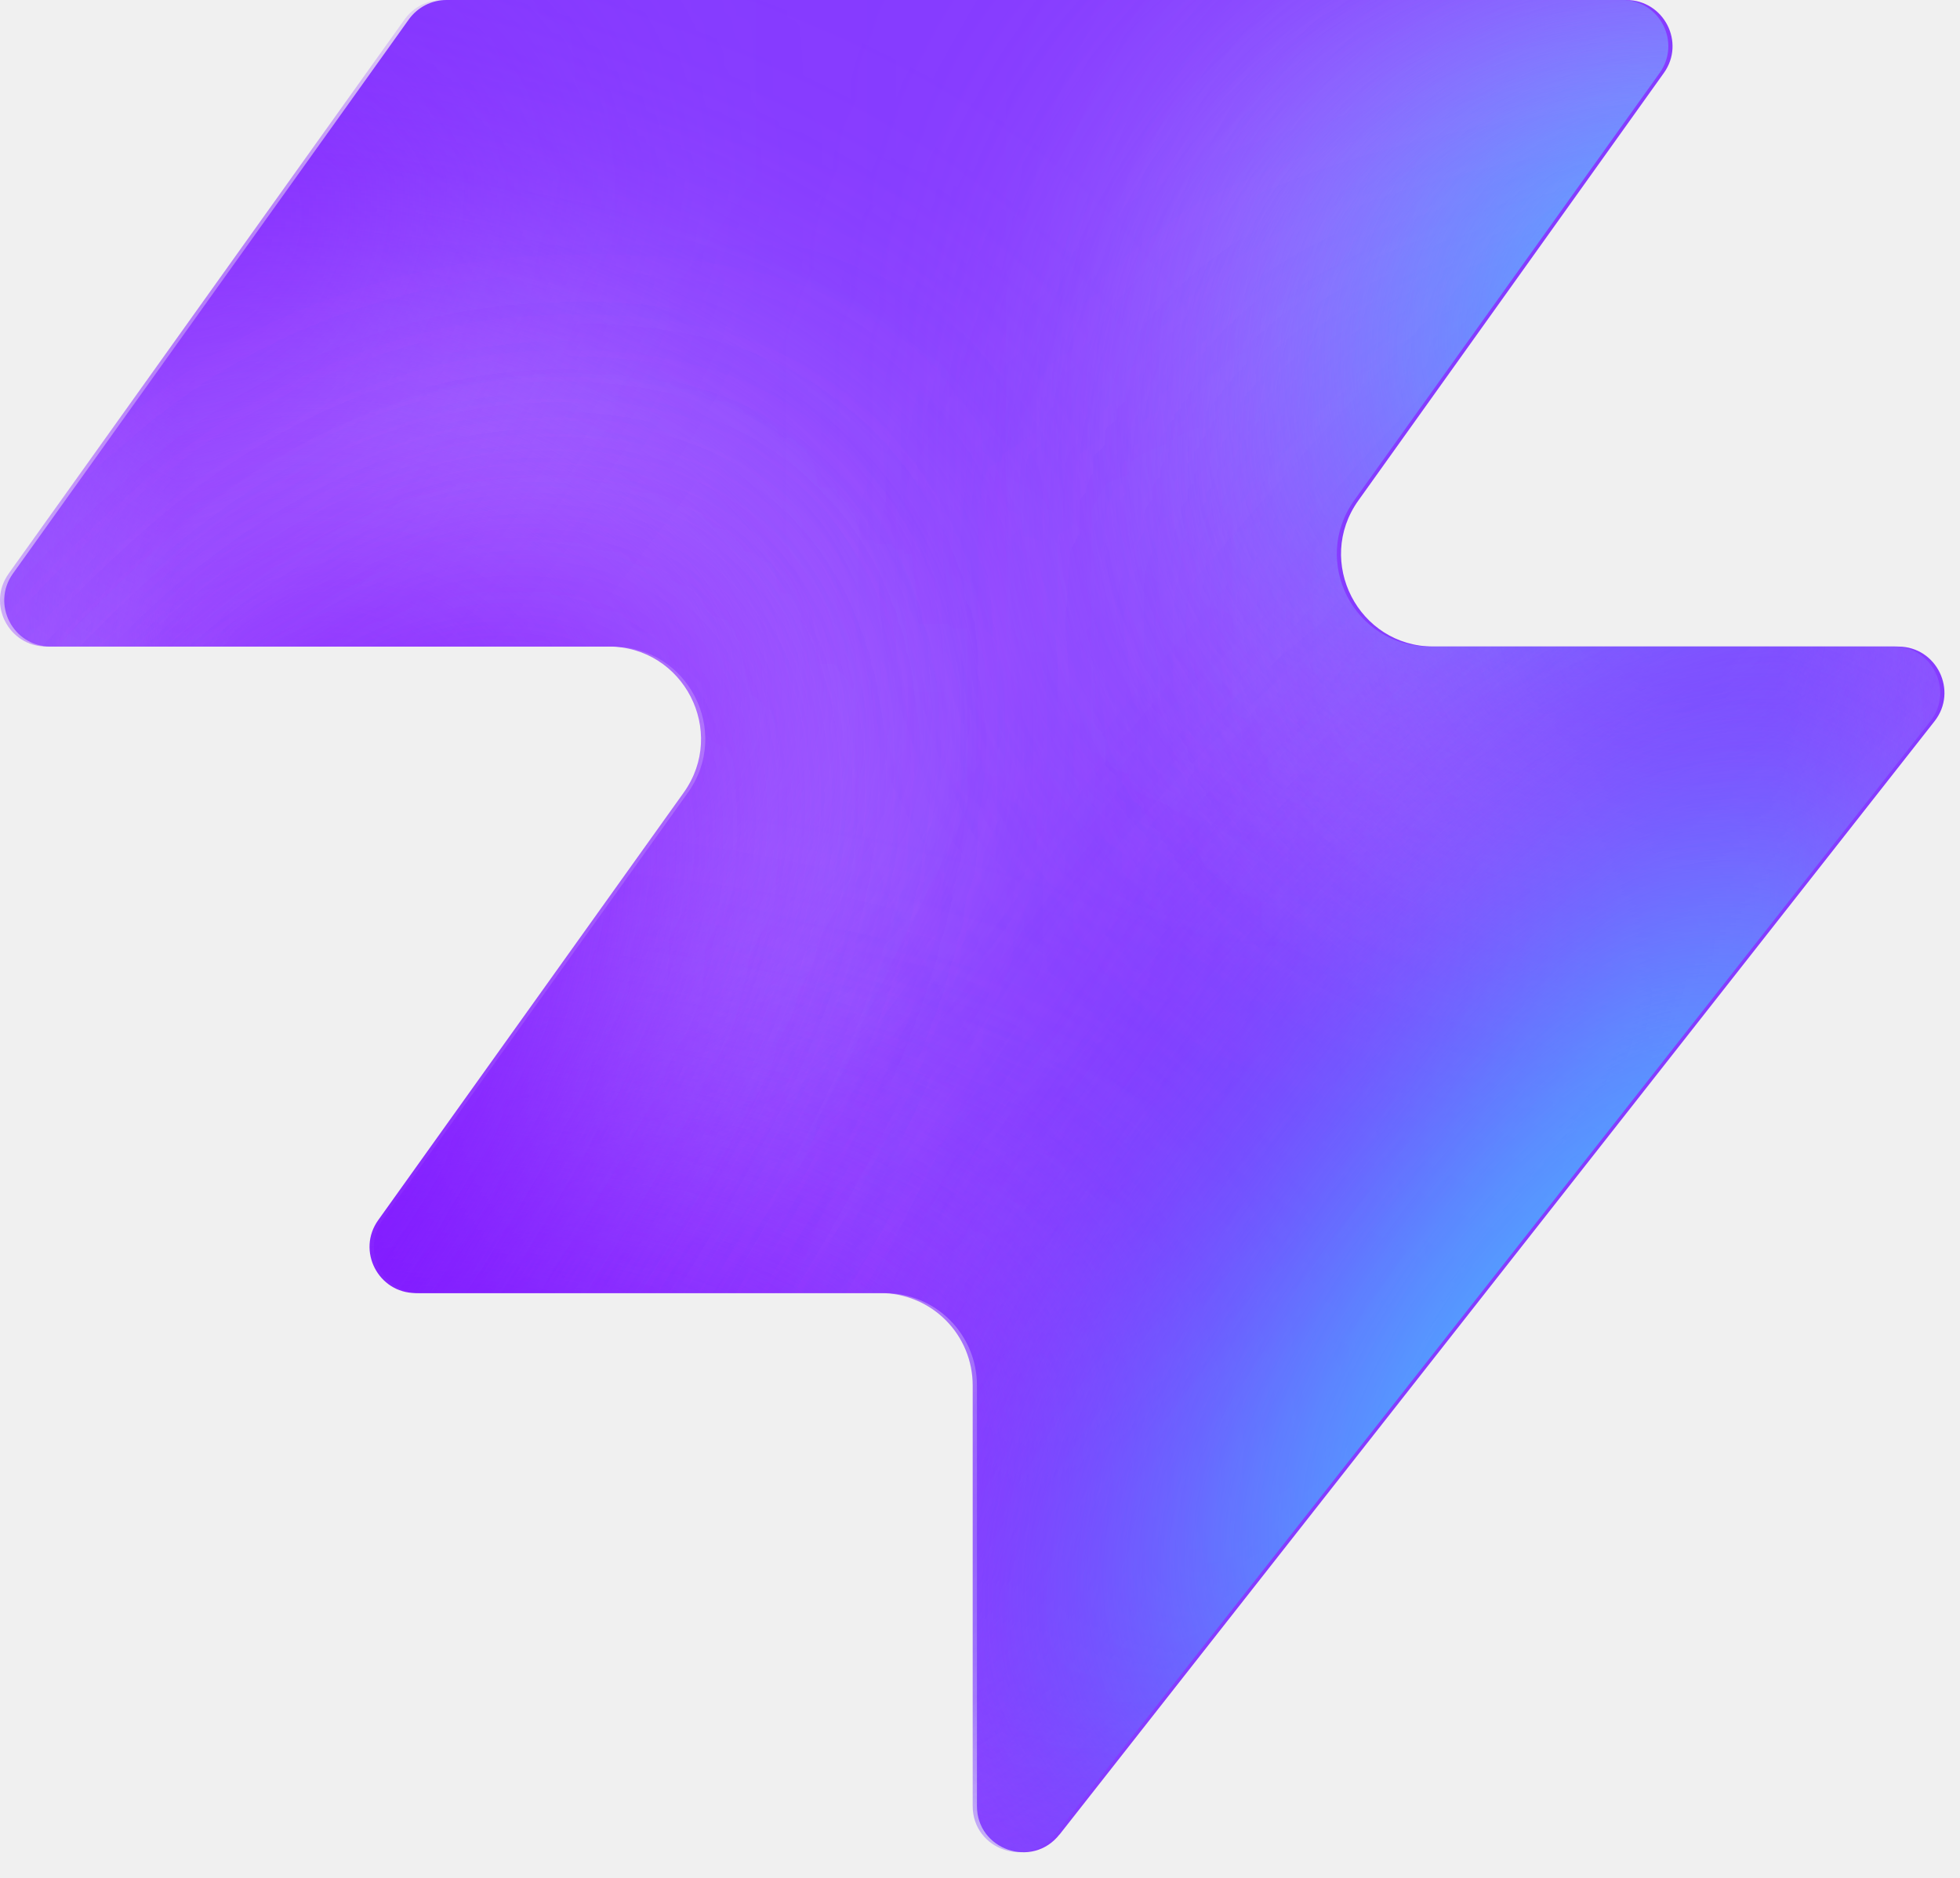
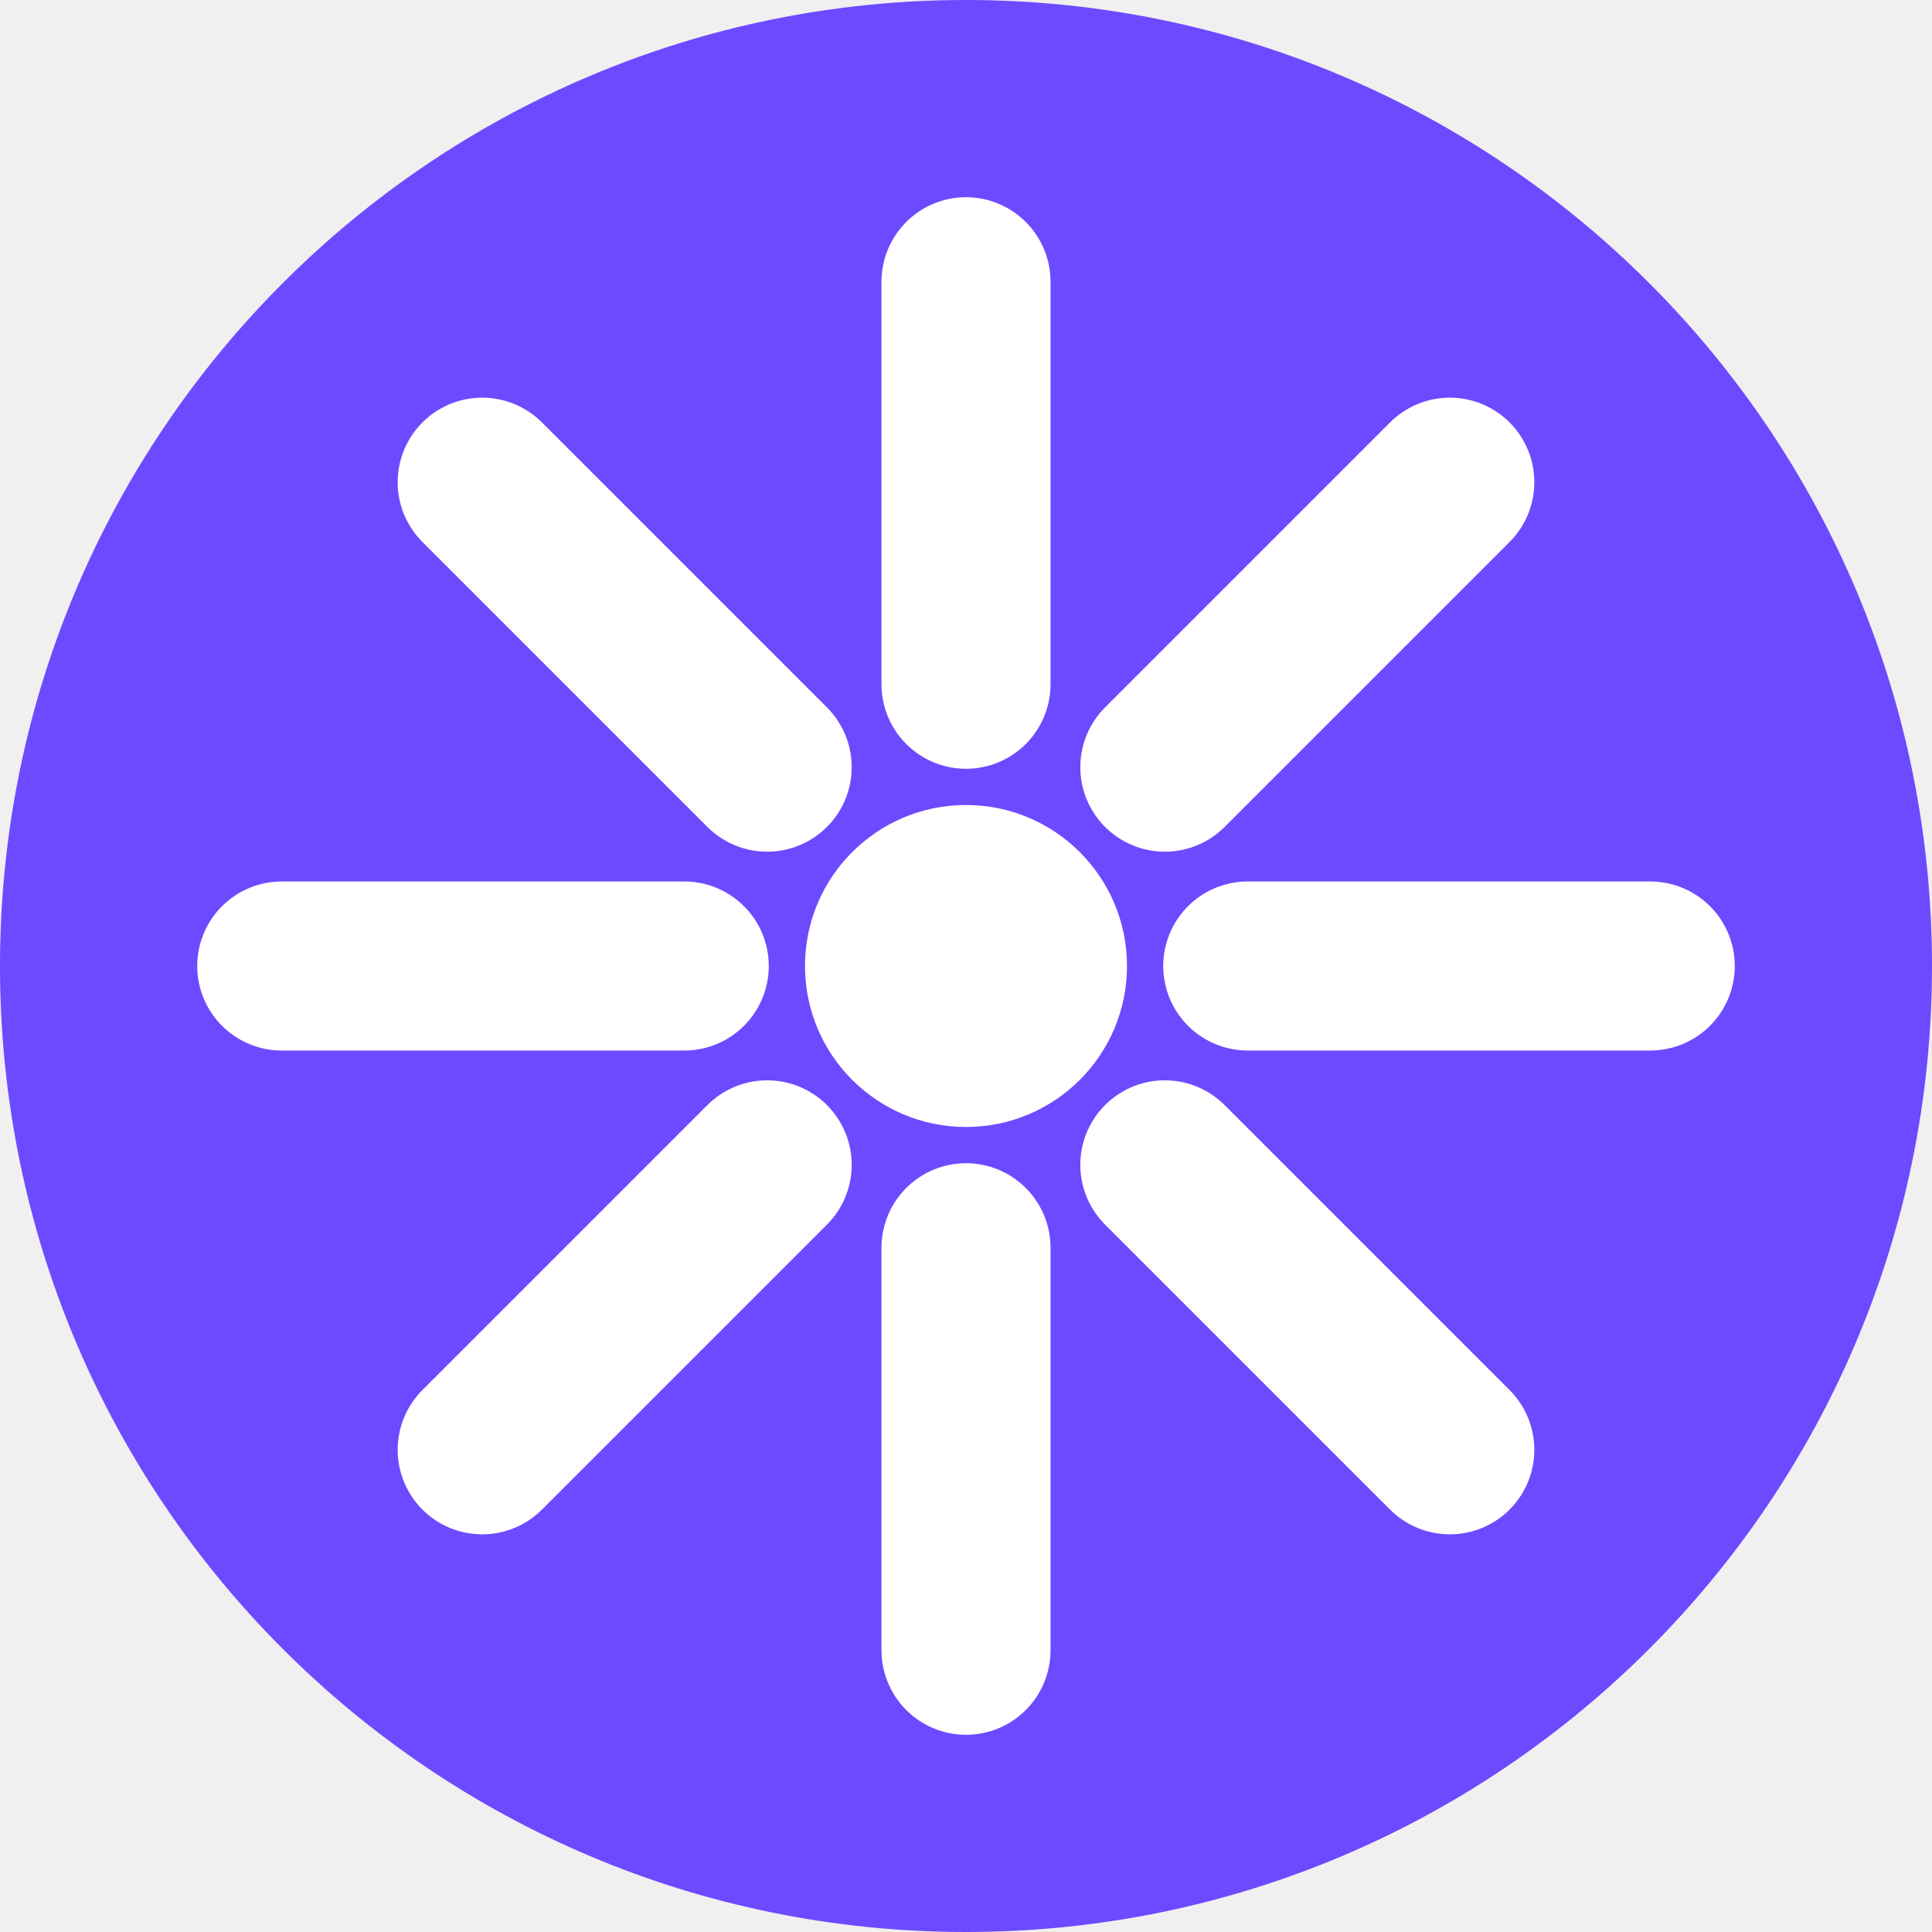
- <svg xmlns="http://www.w3.org/2000/svg" width="48" height="46" fill="none" viewBox="0 0 48 46">
-   <path fill="#863bff" d="M25.946 44.938c-.664.845-2.021.375-2.021-.698V33.937a2.26 2.26 0 0 0-2.262-2.262H10.287c-.92 0-1.456-1.04-.92-1.788l7.48-10.471c1.07-1.497 0-3.578-1.842-3.578H1.237c-.92 0-1.456-1.04-.92-1.788L10.013.474c.214-.297.556-.474.92-.474h28.894c.92 0 1.456 1.04.92 1.788l-7.48 10.471c-1.07 1.498 0 3.579 1.842 3.579h11.377c.943 0 1.473 1.088.89 1.83L25.947 44.94z" style="fill:#863bff;fill:color(display-p3 .525 .23 1);fill-opacity:1" />
-   <mask id="a" width="48" height="46" x="0" y="0" maskUnits="userSpaceOnUse" style="mask-type:alpha">
-     <path fill="#000" d="M25.842 44.938c-.664.844-2.021.375-2.021-.698V33.937a2.26 2.26 0 0 0-2.262-2.262H10.183c-.92 0-1.456-1.04-.92-1.788l7.48-10.471c1.07-1.498 0-3.579-1.842-3.579H1.133c-.92 0-1.456-1.04-.92-1.787L9.91.473c.214-.297.556-.474.92-.474h28.894c.92 0 1.456 1.04.92 1.788l-7.48 10.471c-1.07 1.498 0 3.578 1.842 3.578h11.377c.943 0 1.473 1.088.89 1.832L25.843 44.94z" style="fill:#000;fill-opacity:1" />
-   </mask>
-   <g mask="url(#a)">
-     <g filter="url(#b)">
-       <ellipse cx="5.508" cy="14.704" fill="#ede6ff" rx="5.508" ry="14.704" style="fill:#ede6ff;fill:color(display-p3 .927 .903 1);fill-opacity:1" transform="matrix(.00324 1 1 -.00324 -4.47 31.516)" />
-     </g>
-     <g filter="url(#c)">
-       <ellipse cx="10.399" cy="29.851" fill="#ede6ff" rx="10.399" ry="29.851" style="fill:#ede6ff;fill:color(display-p3 .927 .903 1);fill-opacity:1" transform="matrix(.00324 1 1 -.00324 -39.328 7.883)" />
-     </g>
-     <g filter="url(#d)">
-       <ellipse cx="5.508" cy="30.487" fill="#7e14ff" rx="5.508" ry="30.487" style="fill:#7e14ff;fill:color(display-p3 .492 .077 1);fill-opacity:1" transform="rotate(89.814 -25.913 -14.639)scale(1 -1)" />
-     </g>
-     <g filter="url(#e)">
-       <ellipse cx="5.508" cy="30.599" fill="#7e14ff" rx="5.508" ry="30.599" style="fill:#7e14ff;fill:color(display-p3 .492 .077 1);fill-opacity:1" transform="rotate(89.814 -32.644 -3.334)scale(1 -1)" />
-     </g>
-     <g filter="url(#f)">
-       <ellipse cx="5.508" cy="30.599" fill="#7e14ff" rx="5.508" ry="30.599" style="fill:#7e14ff;fill:color(display-p3 .492 .077 1);fill-opacity:1" transform="matrix(.00324 1 1 -.00324 -34.34 30.47)" />
-     </g>
-     <g filter="url(#g)">
-       <ellipse cx="14.072" cy="22.078" fill="#ede6ff" rx="14.072" ry="22.078" style="fill:#ede6ff;fill:color(display-p3 .927 .903 1);fill-opacity:1" transform="rotate(93.35 24.506 48.493)scale(-1 1)" />
-     </g>
-     <g filter="url(#h)">
-       <ellipse cx="3.47" cy="21.501" fill="#7e14ff" rx="3.47" ry="21.501" style="fill:#7e14ff;fill:color(display-p3 .492 .077 1);fill-opacity:1" transform="rotate(89.009 28.708 47.59)scale(-1 1)" />
-     </g>
-     <g filter="url(#i)">
-       <ellipse cx="3.47" cy="21.501" fill="#7e14ff" rx="3.47" ry="21.501" style="fill:#7e14ff;fill:color(display-p3 .492 .077 1);fill-opacity:1" transform="rotate(89.009 28.708 47.59)scale(-1 1)" />
-     </g>
-     <g filter="url(#j)">
-       <ellipse cx=".387" cy="8.972" fill="#7e14ff" rx="4.407" ry="29.108" style="fill:#7e14ff;fill:color(display-p3 .492 .077 1);fill-opacity:1" transform="rotate(39.51 .387 8.972)" />
-     </g>
-     <g filter="url(#k)">
-       <ellipse cx="47.523" cy="-6.092" fill="#7e14ff" rx="4.407" ry="29.108" style="fill:#7e14ff;fill:color(display-p3 .492 .077 1);fill-opacity:1" transform="rotate(37.892 47.523 -6.092)" />
-     </g>
-     <g filter="url(#l)">
-       <ellipse cx="41.412" cy="6.333" fill="#47bfff" rx="5.971" ry="9.665" style="fill:#47bfff;fill:color(display-p3 .28 .748 1);fill-opacity:1" transform="rotate(37.892 41.412 6.333)" />
-     </g>
-     <g filter="url(#m)">
-       <ellipse cx="-1.879" cy="38.332" fill="#7e14ff" rx="4.407" ry="29.108" style="fill:#7e14ff;fill:color(display-p3 .492 .077 1);fill-opacity:1" transform="rotate(37.892 -1.88 38.332)" />
-     </g>
-     <g filter="url(#n)">
-       <ellipse cx="-1.879" cy="38.332" fill="#7e14ff" rx="4.407" ry="29.108" style="fill:#7e14ff;fill:color(display-p3 .492 .077 1);fill-opacity:1" transform="rotate(37.892 -1.88 38.332)" />
-     </g>
-     <g filter="url(#o)">
-       <ellipse cx="35.651" cy="29.907" fill="#7e14ff" rx="4.407" ry="29.108" style="fill:#7e14ff;fill:color(display-p3 .492 .077 1);fill-opacity:1" transform="rotate(37.892 35.651 29.907)" />
-     </g>
-     <g filter="url(#p)">
-       <ellipse cx="38.418" cy="32.4" fill="#47bfff" rx="5.971" ry="15.297" style="fill:#47bfff;fill:color(display-p3 .28 .748 1);fill-opacity:1" transform="rotate(37.892 38.418 32.4)" />
-     </g>
+ <svg xmlns="http://www.w3.org/2000/svg" viewBox="0 0 24 24" width="48" height="48">
+   <circle cx="12" cy="12" r="12" fill="#6d4aff" />
+   <circle cx="12" cy="12" r="2" fill="#ffffff" />
+   <g stroke="#ffffff" stroke-width="2.1" stroke-linecap="round">
+     <line x1="15.5" y1="12" x2="20.5" y2="12" />
+     <line x1="14.47" y1="14.47" x2="18.01" y2="18.01" />
+     <line x1="12" y1="15.5" x2="12" y2="20.5" />
+     <line x1="9.53" y1="14.47" x2="5.99" y2="18.01" />
+     <line x1="8.5" y1="12" x2="3.5" y2="12" />
+     <line x1="9.53" y1="9.53" x2="5.99" y2="5.99" />
+     <line x1="12" y1="8.5" x2="12" y2="3.5" />
+     <line x1="14.47" y1="9.53" x2="18.01" y2="5.99" />
  </g>
-   <defs>
-     <filter id="b" width="60.045" height="41.654" x="-19.77" y="16.149" color-interpolation-filters="sRGB" filterUnits="userSpaceOnUse">
-       <feFlood flood-opacity="0" result="BackgroundImageFix" />
-       <feBlend in="SourceGraphic" in2="BackgroundImageFix" result="shape" />
-       <feGaussianBlur result="effect1_foregroundBlur_2002_17158" stdDeviation="7.659" />
-     </filter>
-     <filter id="c" width="90.34" height="51.437" x="-54.613" y="-7.533" color-interpolation-filters="sRGB" filterUnits="userSpaceOnUse">
-       <feFlood flood-opacity="0" result="BackgroundImageFix" />
-       <feBlend in="SourceGraphic" in2="BackgroundImageFix" result="shape" />
-       <feGaussianBlur result="effect1_foregroundBlur_2002_17158" stdDeviation="7.659" />
-     </filter>
-     <filter id="d" width="79.355" height="29.4" x="-49.64" y="2.03" color-interpolation-filters="sRGB" filterUnits="userSpaceOnUse">
-       <feFlood flood-opacity="0" result="BackgroundImageFix" />
-       <feBlend in="SourceGraphic" in2="BackgroundImageFix" result="shape" />
-       <feGaussianBlur result="effect1_foregroundBlur_2002_17158" stdDeviation="4.596" />
-     </filter>
-     <filter id="e" width="79.579" height="29.4" x="-45.045" y="20.029" color-interpolation-filters="sRGB" filterUnits="userSpaceOnUse">
-       <feFlood flood-opacity="0" result="BackgroundImageFix" />
-       <feBlend in="SourceGraphic" in2="BackgroundImageFix" result="shape" />
-       <feGaussianBlur result="effect1_foregroundBlur_2002_17158" stdDeviation="4.596" />
-     </filter>
-     <filter id="f" width="79.579" height="29.4" x="-43.513" y="21.178" color-interpolation-filters="sRGB" filterUnits="userSpaceOnUse">
-       <feFlood flood-opacity="0" result="BackgroundImageFix" />
-       <feBlend in="SourceGraphic" in2="BackgroundImageFix" result="shape" />
-       <feGaussianBlur result="effect1_foregroundBlur_2002_17158" stdDeviation="4.596" />
-     </filter>
-     <filter id="g" width="74.749" height="58.852" x="15.756" y="-17.901" color-interpolation-filters="sRGB" filterUnits="userSpaceOnUse">
-       <feFlood flood-opacity="0" result="BackgroundImageFix" />
-       <feBlend in="SourceGraphic" in2="BackgroundImageFix" result="shape" />
-       <feGaussianBlur result="effect1_foregroundBlur_2002_17158" stdDeviation="7.659" />
-     </filter>
-     <filter id="h" width="61.377" height="25.362" x="23.548" y="2.284" color-interpolation-filters="sRGB" filterUnits="userSpaceOnUse">
-       <feFlood flood-opacity="0" result="BackgroundImageFix" />
-       <feBlend in="SourceGraphic" in2="BackgroundImageFix" result="shape" />
-       <feGaussianBlur result="effect1_foregroundBlur_2002_17158" stdDeviation="4.596" />
-     </filter>
-     <filter id="i" width="61.377" height="25.362" x="23.548" y="2.284" color-interpolation-filters="sRGB" filterUnits="userSpaceOnUse">
-       <feFlood flood-opacity="0" result="BackgroundImageFix" />
-       <feBlend in="SourceGraphic" in2="BackgroundImageFix" result="shape" />
-       <feGaussianBlur result="effect1_foregroundBlur_2002_17158" stdDeviation="4.596" />
-     </filter>
-     <filter id="j" width="56.045" height="63.649" x="-27.636" y="-22.853" color-interpolation-filters="sRGB" filterUnits="userSpaceOnUse">
-       <feFlood flood-opacity="0" result="BackgroundImageFix" />
-       <feBlend in="SourceGraphic" in2="BackgroundImageFix" result="shape" />
-       <feGaussianBlur result="effect1_foregroundBlur_2002_17158" stdDeviation="4.596" />
-     </filter>
-     <filter id="k" width="54.814" height="64.646" x="20.116" y="-38.415" color-interpolation-filters="sRGB" filterUnits="userSpaceOnUse">
-       <feFlood flood-opacity="0" result="BackgroundImageFix" />
-       <feBlend in="SourceGraphic" in2="BackgroundImageFix" result="shape" />
-       <feGaussianBlur result="effect1_foregroundBlur_2002_17158" stdDeviation="4.596" />
-     </filter>
-     <filter id="l" width="33.541" height="35.313" x="24.641" y="-11.323" color-interpolation-filters="sRGB" filterUnits="userSpaceOnUse">
-       <feFlood flood-opacity="0" result="BackgroundImageFix" />
-       <feBlend in="SourceGraphic" in2="BackgroundImageFix" result="shape" />
-       <feGaussianBlur result="effect1_foregroundBlur_2002_17158" stdDeviation="4.596" />
-     </filter>
-     <filter id="m" width="54.814" height="64.646" x="-29.286" y="6.009" color-interpolation-filters="sRGB" filterUnits="userSpaceOnUse">
-       <feFlood flood-opacity="0" result="BackgroundImageFix" />
-       <feBlend in="SourceGraphic" in2="BackgroundImageFix" result="shape" />
-       <feGaussianBlur result="effect1_foregroundBlur_2002_17158" stdDeviation="4.596" />
-     </filter>
-     <filter id="n" width="54.814" height="64.646" x="-29.286" y="6.009" color-interpolation-filters="sRGB" filterUnits="userSpaceOnUse">
-       <feFlood flood-opacity="0" result="BackgroundImageFix" />
-       <feBlend in="SourceGraphic" in2="BackgroundImageFix" result="shape" />
-       <feGaussianBlur result="effect1_foregroundBlur_2002_17158" stdDeviation="4.596" />
-     </filter>
-     <filter id="o" width="54.814" height="64.646" x="8.244" y="-2.416" color-interpolation-filters="sRGB" filterUnits="userSpaceOnUse">
-       <feFlood flood-opacity="0" result="BackgroundImageFix" />
-       <feBlend in="SourceGraphic" in2="BackgroundImageFix" result="shape" />
-       <feGaussianBlur result="effect1_foregroundBlur_2002_17158" stdDeviation="4.596" />
-     </filter>
-     <filter id="p" width="39.409" height="43.623" x="18.713" y="10.588" color-interpolation-filters="sRGB" filterUnits="userSpaceOnUse">
-       <feFlood flood-opacity="0" result="BackgroundImageFix" />
-       <feBlend in="SourceGraphic" in2="BackgroundImageFix" result="shape" />
-       <feGaussianBlur result="effect1_foregroundBlur_2002_17158" stdDeviation="4.596" />
-     </filter>
-   </defs>
</svg>
